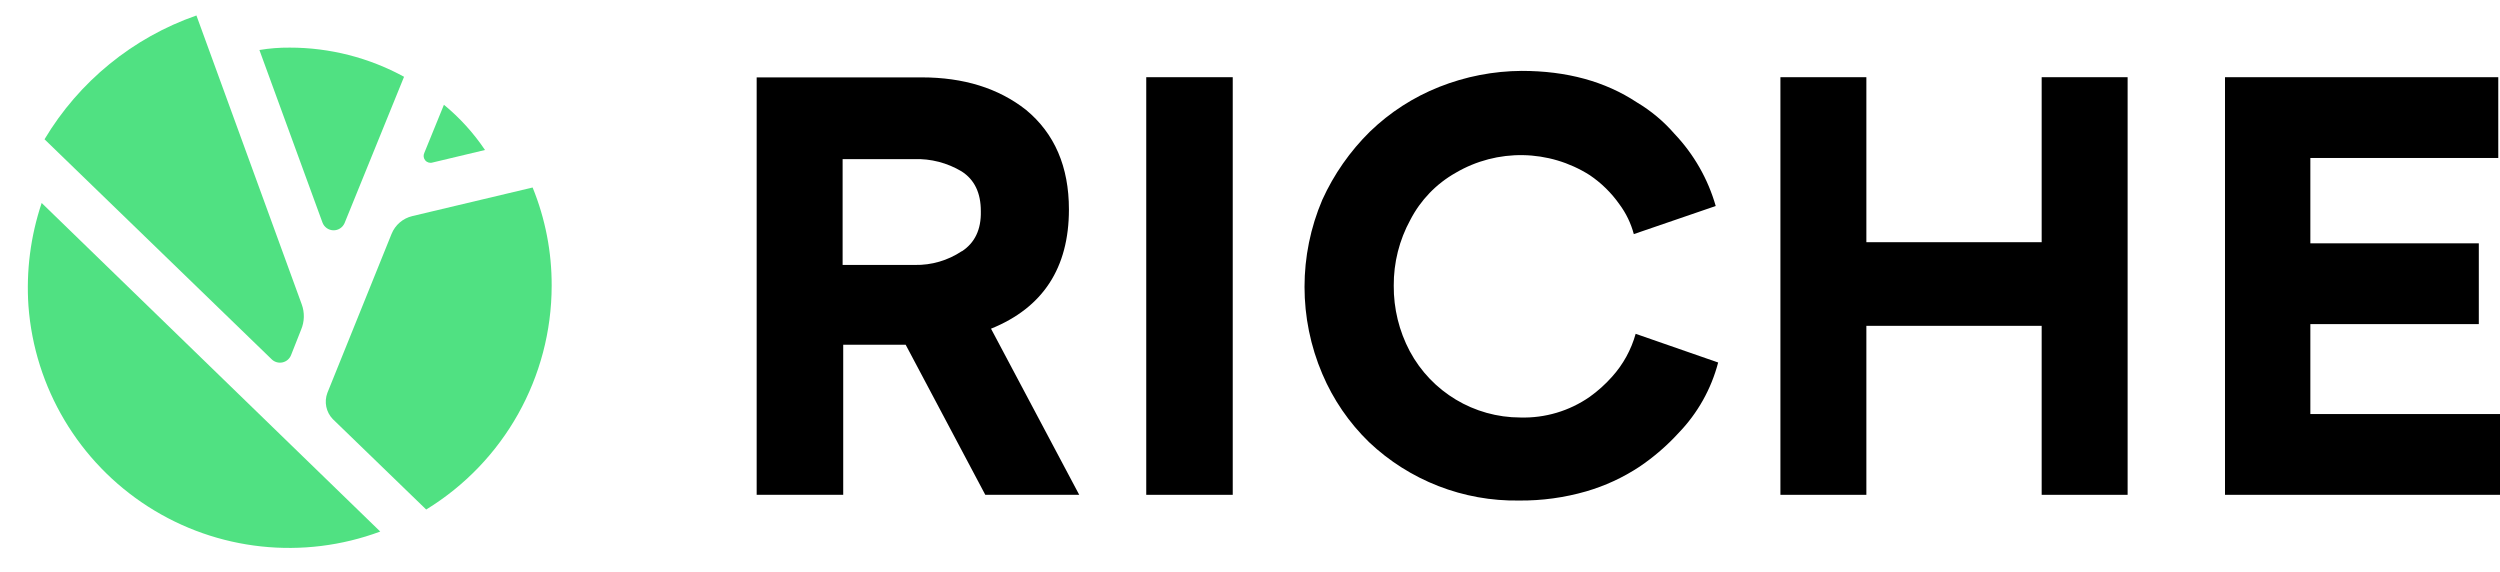
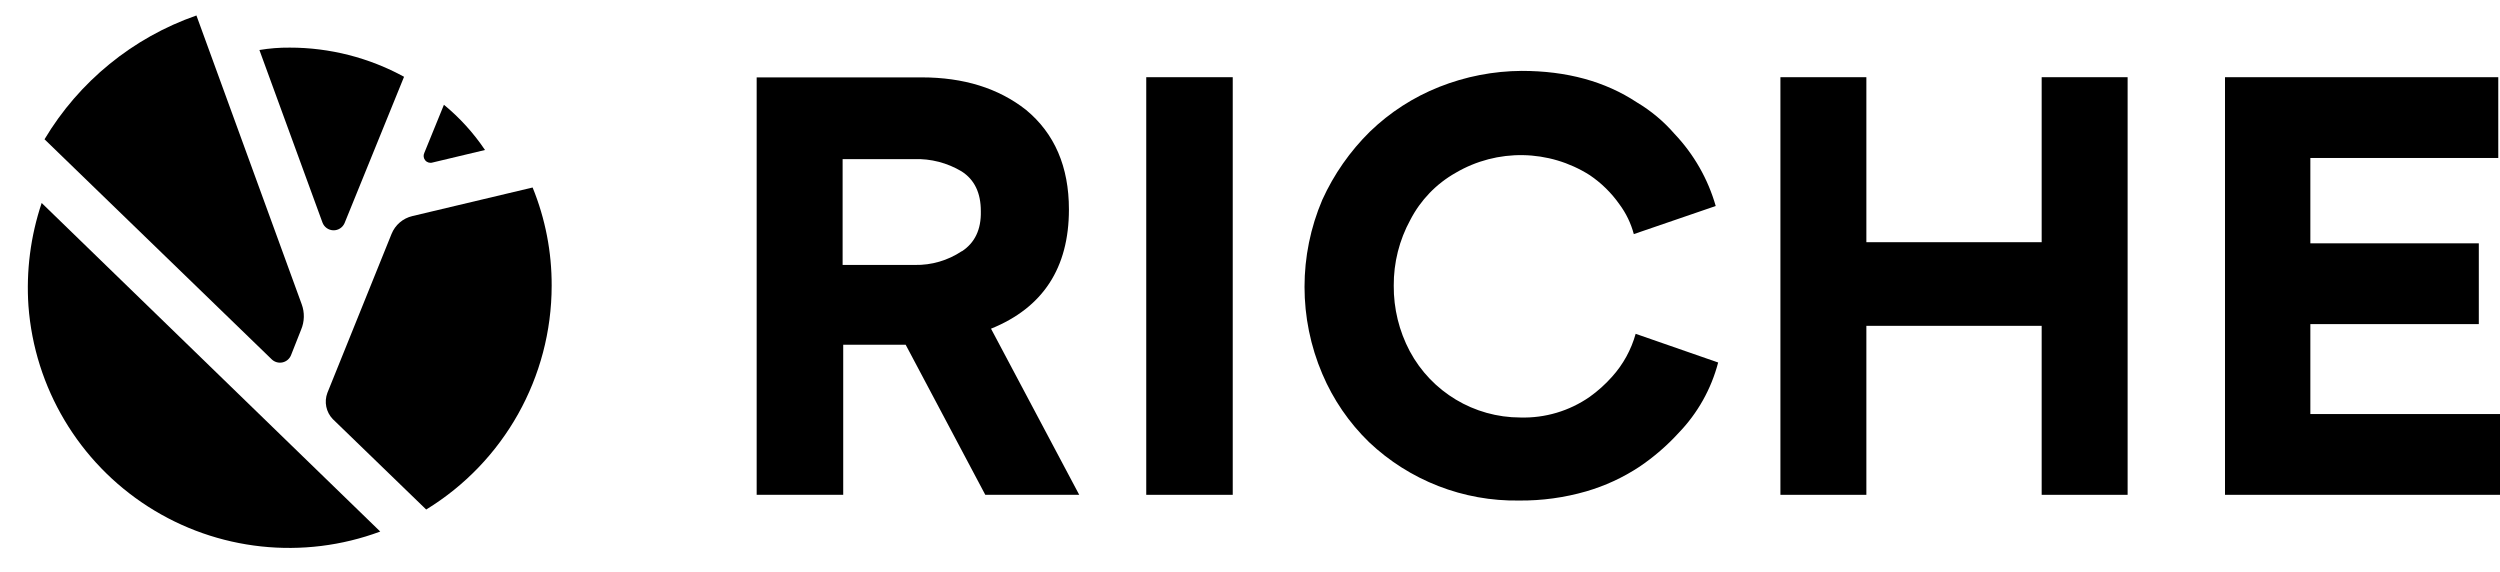
- <svg xmlns="http://www.w3.org/2000/svg" id="Layer_1" data-name="Layer 1" viewBox="0 0 420 96">
-   <defs>
-     <style>.color--green{fill:#50e182;}</style>
-   </defs>
-   <path class="color--green" d="M50.68,51.1,33,2.6A48.21,48.21,0,0,0,7.48,23.4l38.2,37a2,2,0,0,0,3.2-.7l1.7-4.3A5.8,5.8,0,0,0,50.68,51.1Z" />
-   <path class="color--green" d="M89.48,31.5l-20.2,4.8a5,5,0,0,0-3.5,3L55,66a4.22,4.22,0,0,0,.9,4.4l15.7,15.2A44.11,44.11,0,0,0,92.68,48,43.31,43.31,0,0,0,89.48,31.5Z" />
-   <path class="color--green" d="M4.78,51.4a43.92,43.92,0,0,0,59.1,37.9L7,34.1A44.8,44.8,0,0,0,4.78,51.4Z" />
-   <path class="color--green" d="M67.88,12.9A40,40,0,0,0,48.68,8a29.22,29.22,0,0,0-5.1.4l10.6,29a2,2,0,0,0,3.7.1Z" />
-   <path class="color--green" d="M74.58,17.6l-3.3,8.1a1.16,1.16,0,0,0,1.4,1.6l8.8-2.1A35.46,35.46,0,0,0,74.58,17.6Z" />
+ <svg xmlns="http://www.w3.org/2000/svg" id="logo--full" data-name="logo full" viewBox="0 0 420 96">
+   <path d="M50.68,51.1,33,2.6A48.21,48.21,0,0,0,7.48,23.4l38.2,37a2,2,0,0,0,3.2-.7l1.7-4.3A5.8,5.8,0,0,0,50.68,51.1Z" />
+   <path d="M89.48,31.5l-20.2,4.8a5,5,0,0,0-3.5,3L55,66a4.22,4.22,0,0,0,.9,4.4l15.7,15.2A44.11,44.11,0,0,0,92.68,48,43.31,43.31,0,0,0,89.48,31.5Z" />
+   <path d="M4.78,51.4a43.92,43.92,0,0,0,59.1,37.9L7,34.1A44.8,44.8,0,0,0,4.78,51.4Z" />
+   <path d="M67.88,12.9A40,40,0,0,0,48.68,8a29.22,29.22,0,0,0-5.1.4l10.6,29a2,2,0,0,0,3.7.1Z" />
+   <path d="M74.58,17.6l-3.3,8.1a1.16,1.16,0,0,0,1.4,1.6l8.8-2.1A35.46,35.46,0,0,0,74.58,17.6Z" />
  <path d="M179.58,35.2q0-10.79-7.22-16.75Q165.43,13,154.84,13H127.12V83.13h14.54V57.91h10.49l13.38,25.22h15.78L166.49,55.22Q179.57,49.93,179.58,35.2Zm-18,7a13.7,13.7,0,0,1-7.89,2.31H141.56V26.73h12a14.6,14.6,0,0,1,8,2.07q3.23,2.07,3.22,6.69C164.85,38.57,163.76,40.81,161.58,42.23Z" />
  <rect x="192.57" y="12.97" width="14.53" height="70.16" />
  <path d="M270.82,63.3a22.64,22.64,0,0,1-3.75,3.37,19.41,19.41,0,0,1-11.65,3.47A21.09,21.09,0,0,1,236.84,59a23.12,23.12,0,0,1-2.69-11,22.7,22.7,0,0,1,2.79-11.07,19.18,19.18,0,0,1,7.6-7.89,21.62,21.62,0,0,1,22.53.38,19.33,19.33,0,0,1,5,4.91,14.69,14.69,0,0,1,2.41,5l13.76-4.72a29.29,29.29,0,0,0-6.93-12.13A25.82,25.82,0,0,0,275,17.2q-8-5.29-19.35-5.29a38.13,38.13,0,0,0-13.86,2.69,35.71,35.71,0,0,0-11.64,7.51,38.38,38.38,0,0,0-8,11.45,37.29,37.29,0,0,0,0,29.26A35,35,0,0,0,230,74.28a35.83,35.83,0,0,0,25.22,9.81,39.4,39.4,0,0,0,11.26-1.54,32.92,32.92,0,0,0,8.95-4.14A36.82,36.82,0,0,0,282,72.74a26.73,26.73,0,0,0,6.65-11.84l-13.86-4.82A18,18,0,0,1,270.82,63.3Z" />
  <polygon points="343 40.69 313.55 40.69 313.55 12.97 299.11 12.97 299.11 83.13 313.55 83.13 313.55 54.74 343 54.74 343 83.13 357.44 83.13 357.44 12.97 343 12.97 343 40.69" />
  <polygon points="388.14 69.56 388.14 54.45 416.44 54.45 416.44 40.88 388.14 40.88 388.14 26.54 419.71 26.54 419.71 12.97 373.8 12.97 373.8 83.13 420 83.13 420 69.56 388.14 69.56" />
</svg>
